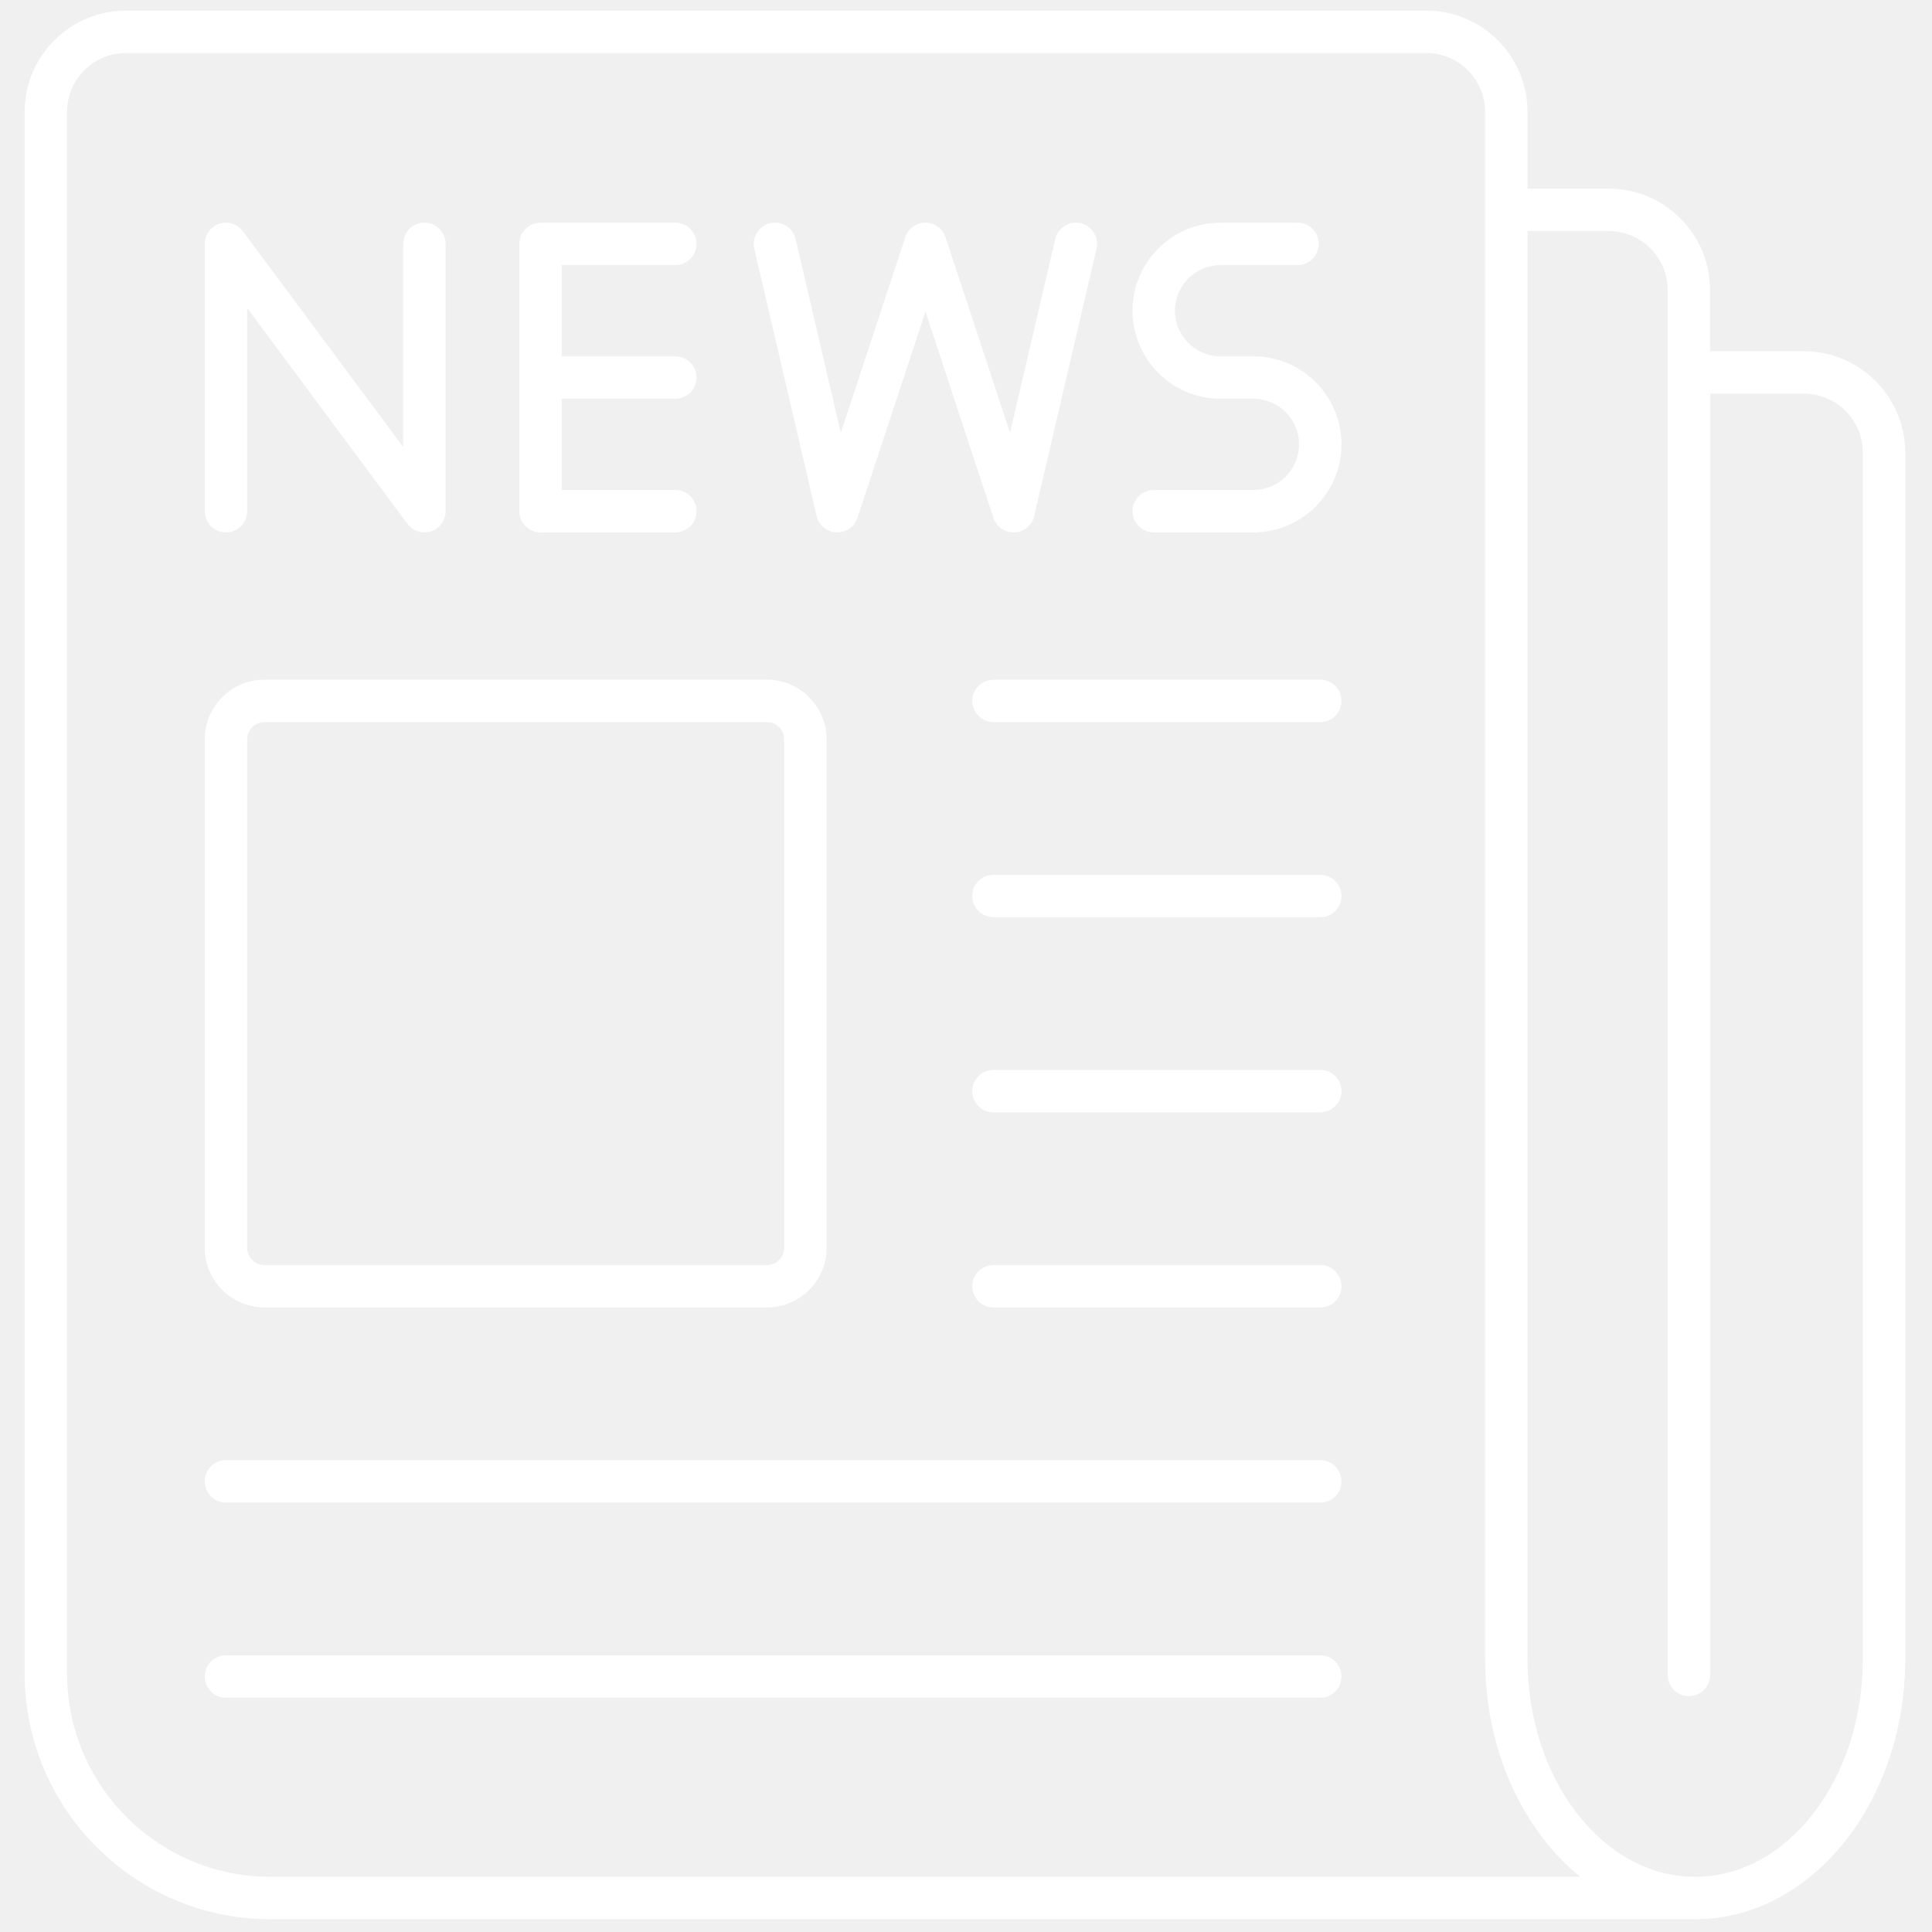
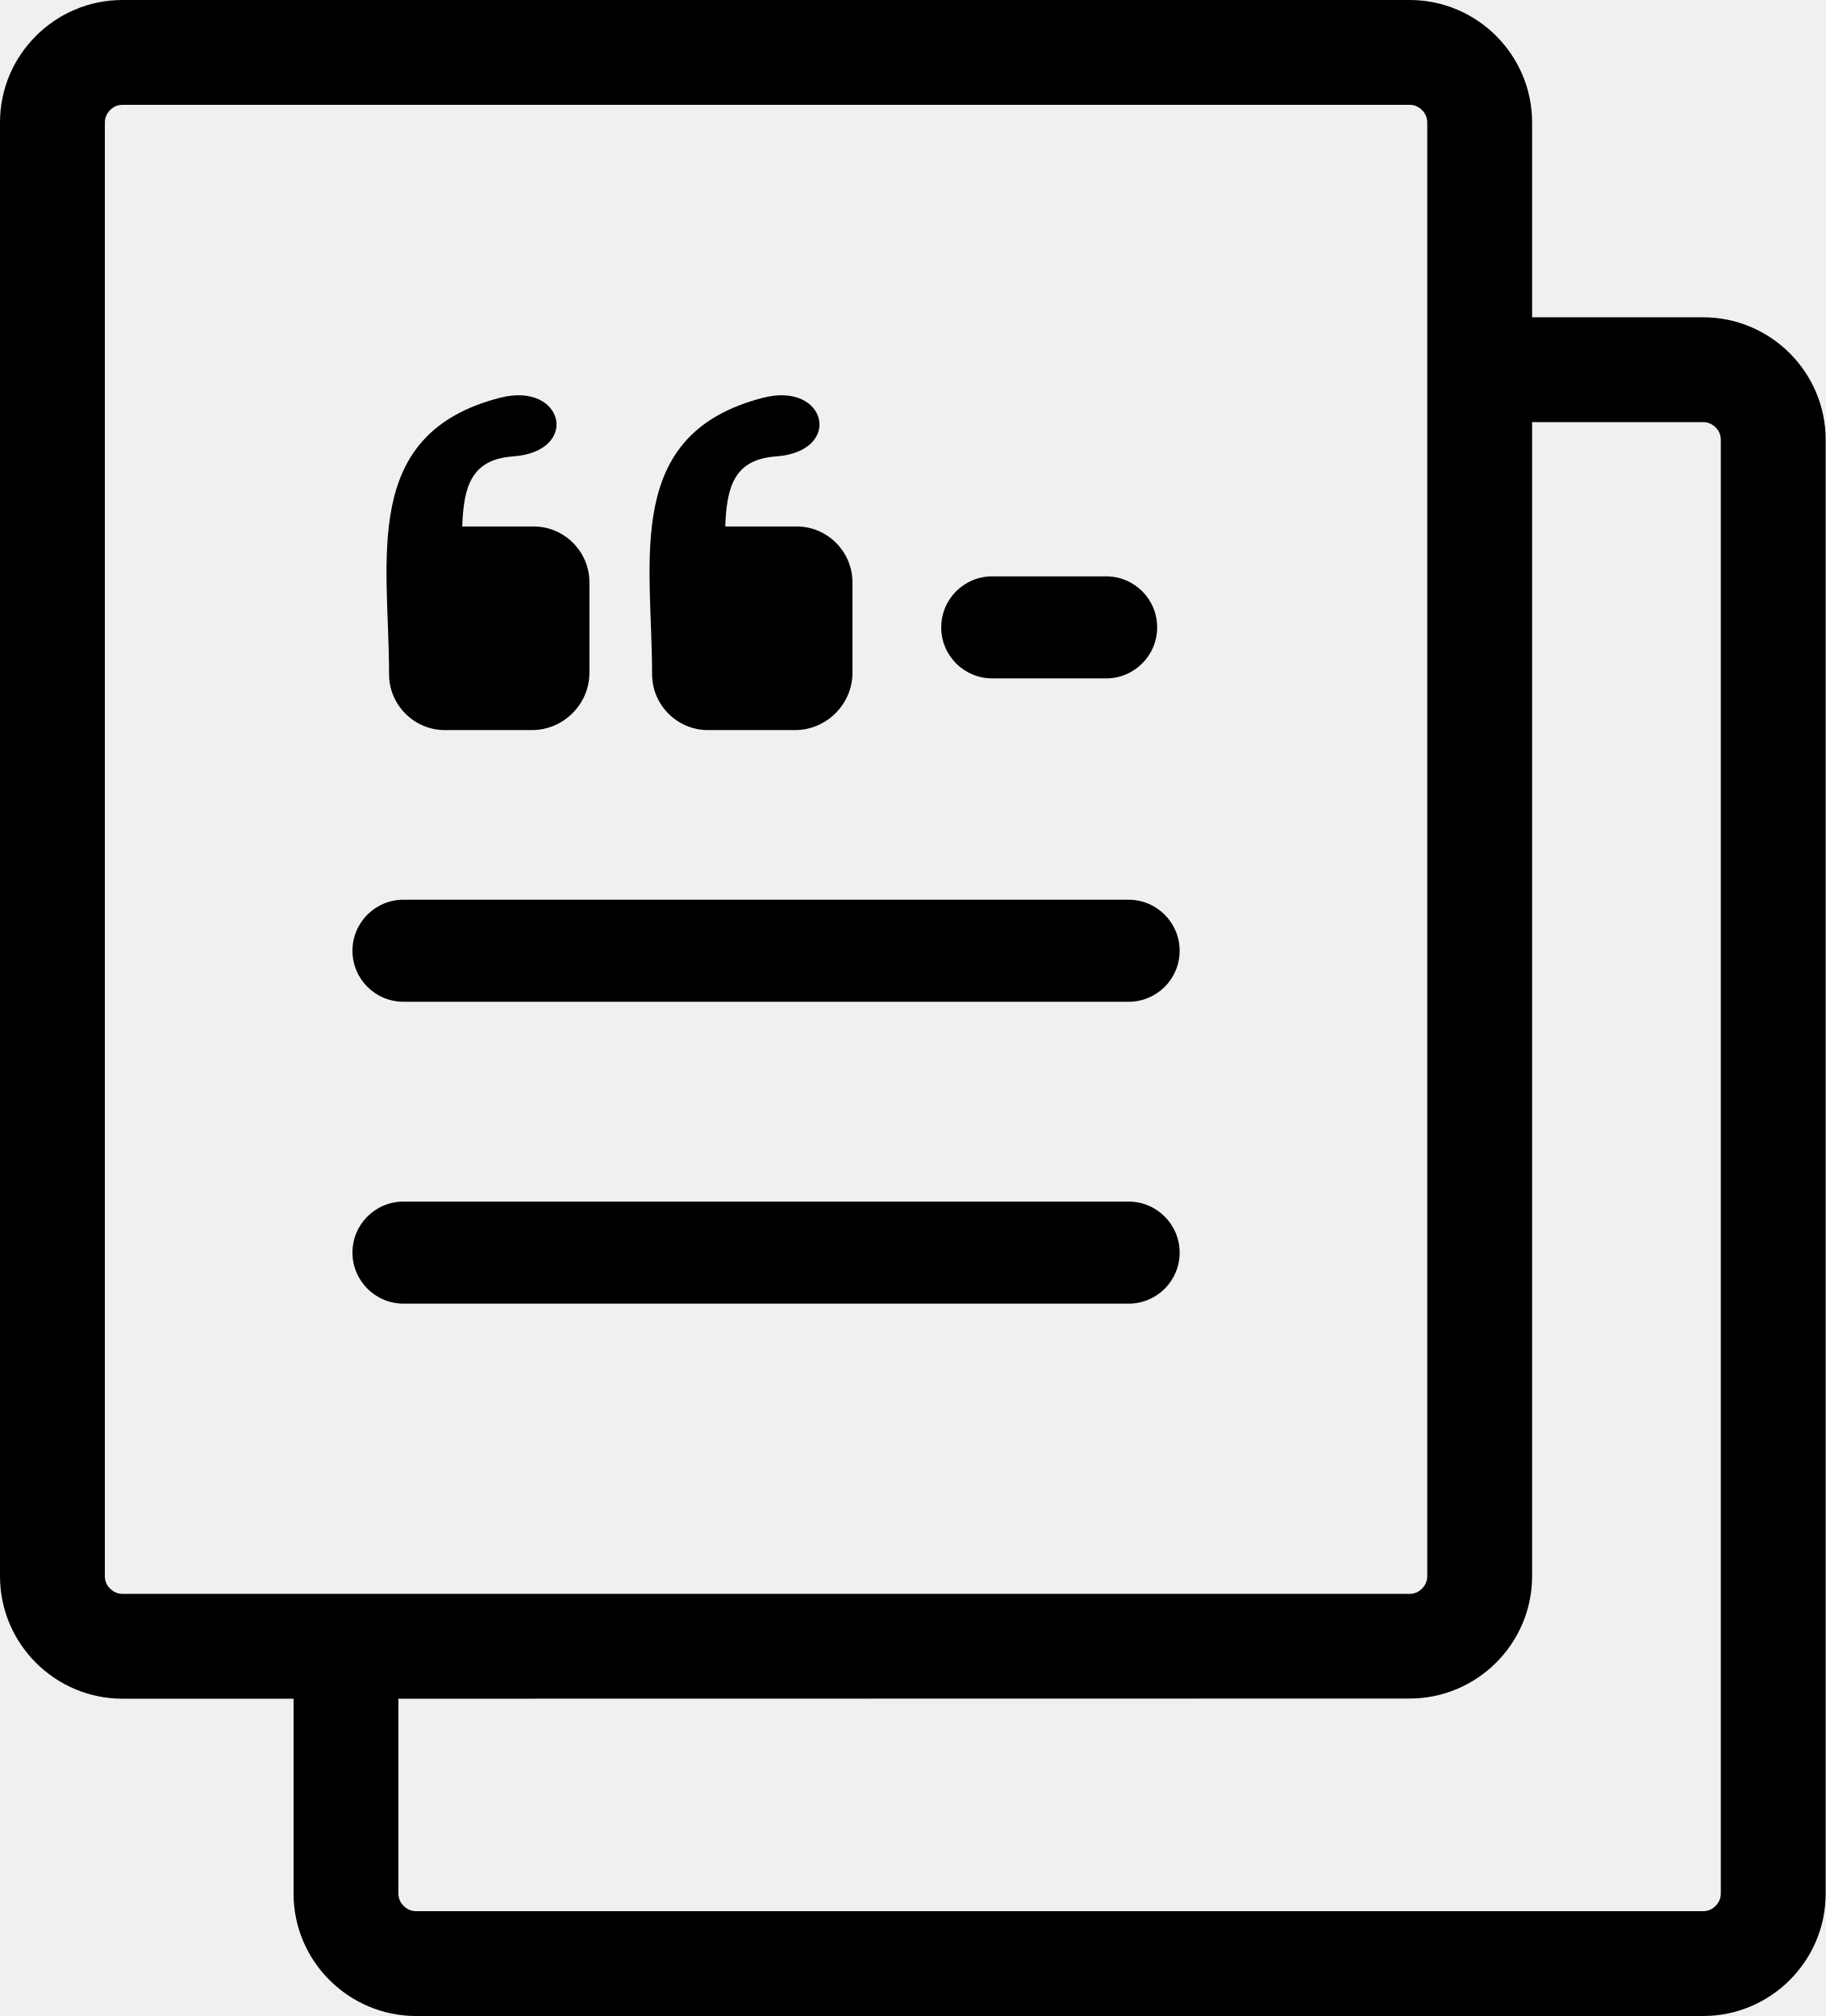
- <svg xmlns="http://www.w3.org/2000/svg" version="1.1" width="256" height="256" viewBox="0 0 256 256" xml:space="preserve">
-   <g style="stroke: none; stroke-width: 0; stroke-dasharray: none; stroke-linecap: butt; stroke-linejoin: miter; stroke-miterlimit: 10; fill: none; fill-rule: nonzero; opacity: 1;" transform="translate(1.406593 1.406593) scale(2.81 2.81)">
-     <path d="M 84.563 16.063 h -4.426 v -2.891 c 0 -2.634 -2.143 -4.776 -4.775 -4.776 H 71.53 v -3.62 C 71.53 2.143 69.388 0 66.754 0 H 5.437 C 2.803 0 0.661 2.143 0.661 4.776 v 73.637 C 0.661 84.802 5.859 90 12.248 90 h 67.187 c 5.461 0 9.904 -5.495 9.904 -12.249 V 20.84 C 89.339 18.206 87.196 16.063 84.563 16.063 z M 12.248 88 c -5.287 0 -9.587 -4.301 -9.587 -9.587 V 4.776 C 2.661 3.245 3.906 2 5.437 2 h 61.317 c 1.531 0 2.776 1.245 2.776 2.776 v 72.975 c 0 4.282 1.786 8.059 4.485 10.249 H 12.248 z M 87.339 77.751 c 0 5.651 -3.546 10.249 -7.904 10.249 s -7.904 -4.598 -7.904 -10.249 V 10.396 h 3.832 c 1.53 0 2.775 1.246 2.775 2.776 v 65.307 c 0 0.553 0.447 1 1 1 s 1 -0.447 1 -1 V 18.063 h 4.426 c 1.53 0 2.775 1.246 2.775 2.776 V 77.751 z" style="stroke: none; stroke-width: 1; stroke-dasharray: none; stroke-linecap: butt; stroke-linejoin: miter; stroke-miterlimit: 10; fill: white; fill-rule: nonzero; opacity: 1;" transform=" matrix(1 0 0 1 0 0) " stroke-linecap="round" />
-     <path d="M 35.662 61.153 h -23.69 c -1.554 0 -2.818 -1.265 -2.818 -2.818 V 34.368 c 0 -1.554 1.264 -2.818 2.818 -2.818 h 23.69 c 1.554 0 2.818 1.264 2.818 2.818 v 23.967 C 38.48 59.889 37.216 61.153 35.662 61.153 z M 11.972 33.55 c -0.451 0 -0.818 0.367 -0.818 0.818 v 23.967 c 0 0.451 0.367 0.818 0.818 0.818 h 23.69 c 0.451 0 0.818 -0.367 0.818 -0.818 V 34.368 c 0 -0.451 -0.367 -0.818 -0.818 -0.818 H 11.972 z" style="stroke: none; stroke-width: 1; stroke-dasharray: none; stroke-linecap: butt; stroke-linejoin: miter; stroke-miterlimit: 10; fill: white; fill-rule: nonzero; opacity: 1;" transform=" matrix(1 0 0 1 0 0) " stroke-linecap="round" />
-     <path d="M 61.756 33.55 H 46.347 c -0.552 0 -1 -0.448 -1 -1 s 0.448 -1 1 -1 h 15.409 c 0.553 0 1 0.448 1 1 S 62.309 33.55 61.756 33.55 z" style="stroke: none; stroke-width: 1; stroke-dasharray: none; stroke-linecap: butt; stroke-linejoin: miter; stroke-miterlimit: 10; fill: white; fill-rule: nonzero; opacity: 1;" transform=" matrix(1 0 0 1 0 0) " stroke-linecap="round" />
-     <path d="M 61.756 42.751 H 46.347 c -0.552 0 -1 -0.448 -1 -1 s 0.448 -1 1 -1 h 15.409 c 0.553 0 1 0.448 1 1 S 62.309 42.751 61.756 42.751 z" style="stroke: none; stroke-width: 1; stroke-dasharray: none; stroke-linecap: butt; stroke-linejoin: miter; stroke-miterlimit: 10; fill: white; fill-rule: nonzero; opacity: 1;" transform=" matrix(1 0 0 1 0 0) " stroke-linecap="round" />
-     <path d="M 61.756 51.952 H 46.347 c -0.552 0 -1 -0.447 -1 -1 s 0.448 -1 1 -1 h 15.409 c 0.553 0 1 0.447 1 1 S 62.309 51.952 61.756 51.952 z" style="stroke: none; stroke-width: 1; stroke-dasharray: none; stroke-linecap: butt; stroke-linejoin: miter; stroke-miterlimit: 10; fill: white; fill-rule: nonzero; opacity: 1;" transform=" matrix(1 0 0 1 0 0) " stroke-linecap="round" />
-     <path d="M 61.756 61.153 H 46.347 c -0.552 0 -1 -0.447 -1 -1 s 0.448 -1 1 -1 h 15.409 c 0.553 0 1 0.447 1 1 S 62.309 61.153 61.756 61.153 z" style="stroke: none; stroke-width: 1; stroke-dasharray: none; stroke-linecap: butt; stroke-linejoin: miter; stroke-miterlimit: 10; fill: white; fill-rule: nonzero; opacity: 1;" transform=" matrix(1 0 0 1 0 0) " stroke-linecap="round" />
-     <path d="M 61.756 70.354 H 10.154 c -0.552 0 -1 -0.447 -1 -1 s 0.448 -1 1 -1 h 51.602 c 0.553 0 1 0.447 1 1 S 62.309 70.354 61.756 70.354 z" style="stroke: none; stroke-width: 1; stroke-dasharray: none; stroke-linecap: butt; stroke-linejoin: miter; stroke-miterlimit: 10; fill: white; fill-rule: nonzero; opacity: 1;" transform=" matrix(1 0 0 1 0 0) " stroke-linecap="round" />
-     <path d="M 61.756 79.556 H 10.154 c -0.552 0 -1 -0.447 -1 -1 s 0.448 -1 1 -1 h 51.602 c 0.553 0 1 0.447 1 1 S 62.309 79.556 61.756 79.556 z" style="stroke: none; stroke-width: 1; stroke-dasharray: none; stroke-linecap: butt; stroke-linejoin: miter; stroke-miterlimit: 10; fill: white; fill-rule: nonzero; opacity: 1;" transform=" matrix(1 0 0 1 0 0) " stroke-linecap="round" />
-     <path d="M 19.513 24.604 c -0.311 0 -0.61 -0.145 -0.803 -0.404 l -7.557 -10.176 v 9.58 c 0 0.552 -0.448 1 -1 1 s -1 -0.448 -1 -1 V 11 c 0 -0.431 0.276 -0.814 0.686 -0.949 c 0.407 -0.134 0.859 0.007 1.117 0.353 l 7.557 10.176 V 11 c 0 -0.552 0.448 -1 1 -1 s 1 0.448 1 1 v 12.604 c 0 0.431 -0.276 0.814 -0.686 0.949 C 19.724 24.587 19.618 24.604 19.513 24.604 z" style="stroke: none; stroke-width: 1; stroke-dasharray: none; stroke-linecap: butt; stroke-linejoin: miter; stroke-miterlimit: 10; fill: white; fill-rule: nonzero; opacity: 1;" transform=" matrix(1 0 0 1 0 0) " stroke-linecap="round" />
-     <path d="M 31.344 18.302 c 0.552 0 1 -0.448 1 -1 s -0.448 -1 -1 -1 h -5.357 V 12 h 5.357 c 0.552 0 1 -0.448 1 -1 s -0.448 -1 -1 -1 h -6.357 c -0.552 0 -1 0.448 -1 1 v 12.604 c 0 0.552 0.448 1 1 1 h 6.357 c 0.552 0 1 -0.448 1 -1 s -0.448 -1 -1 -1 h -5.357 v -4.302 H 31.344 z" style="stroke: none; stroke-width: 1; stroke-dasharray: none; stroke-linecap: butt; stroke-linejoin: miter; stroke-miterlimit: 10; fill: white; fill-rule: nonzero; opacity: 1;" transform=" matrix(1 0 0 1 0 0) " stroke-linecap="round" />
-     <path d="M 38.981 24.604 c -0.015 0 -0.03 0 -0.045 -0.001 c -0.448 -0.02 -0.828 -0.335 -0.929 -0.772 l -2.939 -12.604 c -0.125 -0.538 0.208 -1.076 0.747 -1.201 c 0.535 -0.125 1.075 0.208 1.201 0.747 l 2.131 9.136 l 3.041 -9.222 c 0.135 -0.41 0.518 -0.687 0.95 -0.687 l 0 0 c 0.432 0 0.814 0.277 0.95 0.687 l 3.04 9.221 l 2.131 -9.135 c 0.125 -0.538 0.658 -0.873 1.201 -0.747 c 0.537 0.125 0.872 0.663 0.746 1.201 l -2.939 12.604 c -0.102 0.437 -0.481 0.752 -0.929 0.772 c -0.477 0.009 -0.854 -0.26 -0.995 -0.686 l -3.204 -9.723 l -3.206 9.723 C 39.794 24.329 39.411 24.604 38.981 24.604 z" style="stroke: none; stroke-width: 1; stroke-dasharray: none; stroke-linecap: butt; stroke-linejoin: miter; stroke-miterlimit: 10; fill: white; fill-rule: nonzero; opacity: 1;" transform=" matrix(1 0 0 1 0 0) " stroke-linecap="round" />
-     <path d="M 58.605 24.604 h -4.702 c -0.553 0 -1 -0.448 -1 -1 s 0.447 -1 1 -1 h 4.702 c 1.186 0 2.15 -0.965 2.15 -2.151 s -0.965 -2.151 -2.15 -2.151 h -1.552 c -2.288 0 -4.15 -1.862 -4.15 -4.151 S 54.766 10 57.054 10 h 3.632 c 0.553 0 1 0.448 1 1 s -0.447 1 -1 1 h -3.632 c -1.186 0 -2.15 0.965 -2.15 2.151 s 0.965 2.151 2.15 2.151 h 1.552 c 2.288 0 4.15 1.862 4.15 4.151 S 60.894 24.604 58.605 24.604 z" style="stroke: none; stroke-width: 1; stroke-dasharray: none; stroke-linecap: butt; stroke-linejoin: miter; stroke-miterlimit: 10; fill: white; fill-rule: nonzero; opacity: 1;" transform=" matrix(1 0 0 1 0 0) " stroke-linecap="round" />
+ <svg xmlns="http://www.w3.org/2000/svg" version="1.1" id="Layer_1" x="0px" y="0px" viewBox="0 0 111.26 122.88" style="enable-background:new 0 0 111.26 122.88" xml:space="preserve">
+   <style type="text/css">.st0{fill-rule:evenodd;clip-rule:evenodd;}</style>
+   <g>
+     <path class="st0" d="M93.37,19.34h10.43c2.05,0,3.92,0.84,5.27,2.19c1.35,1.35,2.19,3.22,2.19,5.27v88.62 c0,2.06-0.84,3.92-2.19,5.27c-1.35,1.35-3.22,2.19-5.27,2.19H25.35c-2.05,0-3.92-0.84-5.27-2.19c-1.35-1.35-2.19-3.21-2.19-5.27 v-11.88H7.46c-2.05,0-3.92-0.84-5.27-2.19C0.84,100,0,98.13,0,96.08V7.46C0,5.4,0.84,3.54,2.19,2.19C3.54,0.84,5.4,0,7.46,0h78.45 c2.05,0,3.92,0.84,5.27,2.19c1.35,1.35,2.19,3.22,2.19,5.27V19.34L93.37,19.34L93.37,19.34z M48.45,44.5h-5.31 c-1.87,0-3.4-1.53-3.4-3.4c0-6.99-1.79-14.67,6.78-16.86c3.88-0.99,4.89,3.28,0.77,3.58c-2.52,0.18-3.01,1.81-3.09,4.27l4.35,0 c1.87,0,3.4,1.53,3.4,3.4v5.52C51.95,42.92,50.37,44.5,48.45,44.5L48.45,44.5L48.45,44.5z M32.42,44.5h-5.31 c-1.87,0-3.4-1.53-3.4-3.4c0-6.99-1.79-14.67,6.78-16.86c3.88-0.99,4.9,3.28,0.77,3.58c-2.52,0.18-3.01,1.81-3.09,4.27l4.35,0 c1.87,0,3.4,1.53,3.4,3.4v5.52C35.92,42.92,34.34,44.5,32.42,44.5L32.42,44.5L32.42,44.5z M60.47,41.35 c-1.72,0-3.11-1.39-3.11-3.11c0-1.72,1.39-3.11,3.11-3.11h6.94c1.72,0,3.11,1.39,3.11,3.11c0,1.72-1.4,3.11-3.11,3.11H60.47 L60.47,41.35z M24.59,61.06c-1.72,0-3.11-1.39-3.11-3.11c0-1.72,1.39-3.11,3.11-3.11h44.19c1.72,0,3.11,1.4,3.11,3.11 c0,1.72-1.39,3.11-3.11,3.11H24.59L24.59,61.06z M24.59,79.46c-1.72,0-3.11-1.4-3.11-3.11c0-1.72,1.39-3.11,3.11-3.11h44.19 c1.72,0,3.11,1.4,3.11,3.11c0,1.72-1.39,3.11-3.11,3.11H24.59L24.59,79.46z M24.28,103.54v11.88c0,0.29,0.12,0.56,0.32,0.75 c0.2,0.2,0.46,0.32,0.75,0.32h78.45c0.29,0,0.56-0.12,0.75-0.32c0.2-0.2,0.32-0.46,0.32-0.75V26.8c0-0.29-0.12-0.56-0.32-0.75 c-0.2-0.2-0.46-0.32-0.75-0.32H93.37v70.34c0,2.05-0.84,3.92-2.19,5.27c-1.35,1.35-3.22,2.19-5.27,2.19L24.28,103.54L24.28,103.54 L24.28,103.54z M85.91,6.39H7.46c-0.29,0-0.56,0.12-0.75,0.32c-0.2,0.2-0.32,0.46-0.32,0.75v88.62c0,0.29,0.12,0.56,0.32,0.75 c0.2,0.2,0.46,0.32,0.75,0.32h78.45c0.29,0,0.56-0.12,0.75-0.32c0.2-0.2,0.32-0.46,0.32-0.75V7.46c0-0.29-0.12-0.56-0.32-0.75 C86.47,6.51,86.2,6.39,85.91,6.39L85.91,6.39L85.91,6.39z" />
  </g>
</svg>
